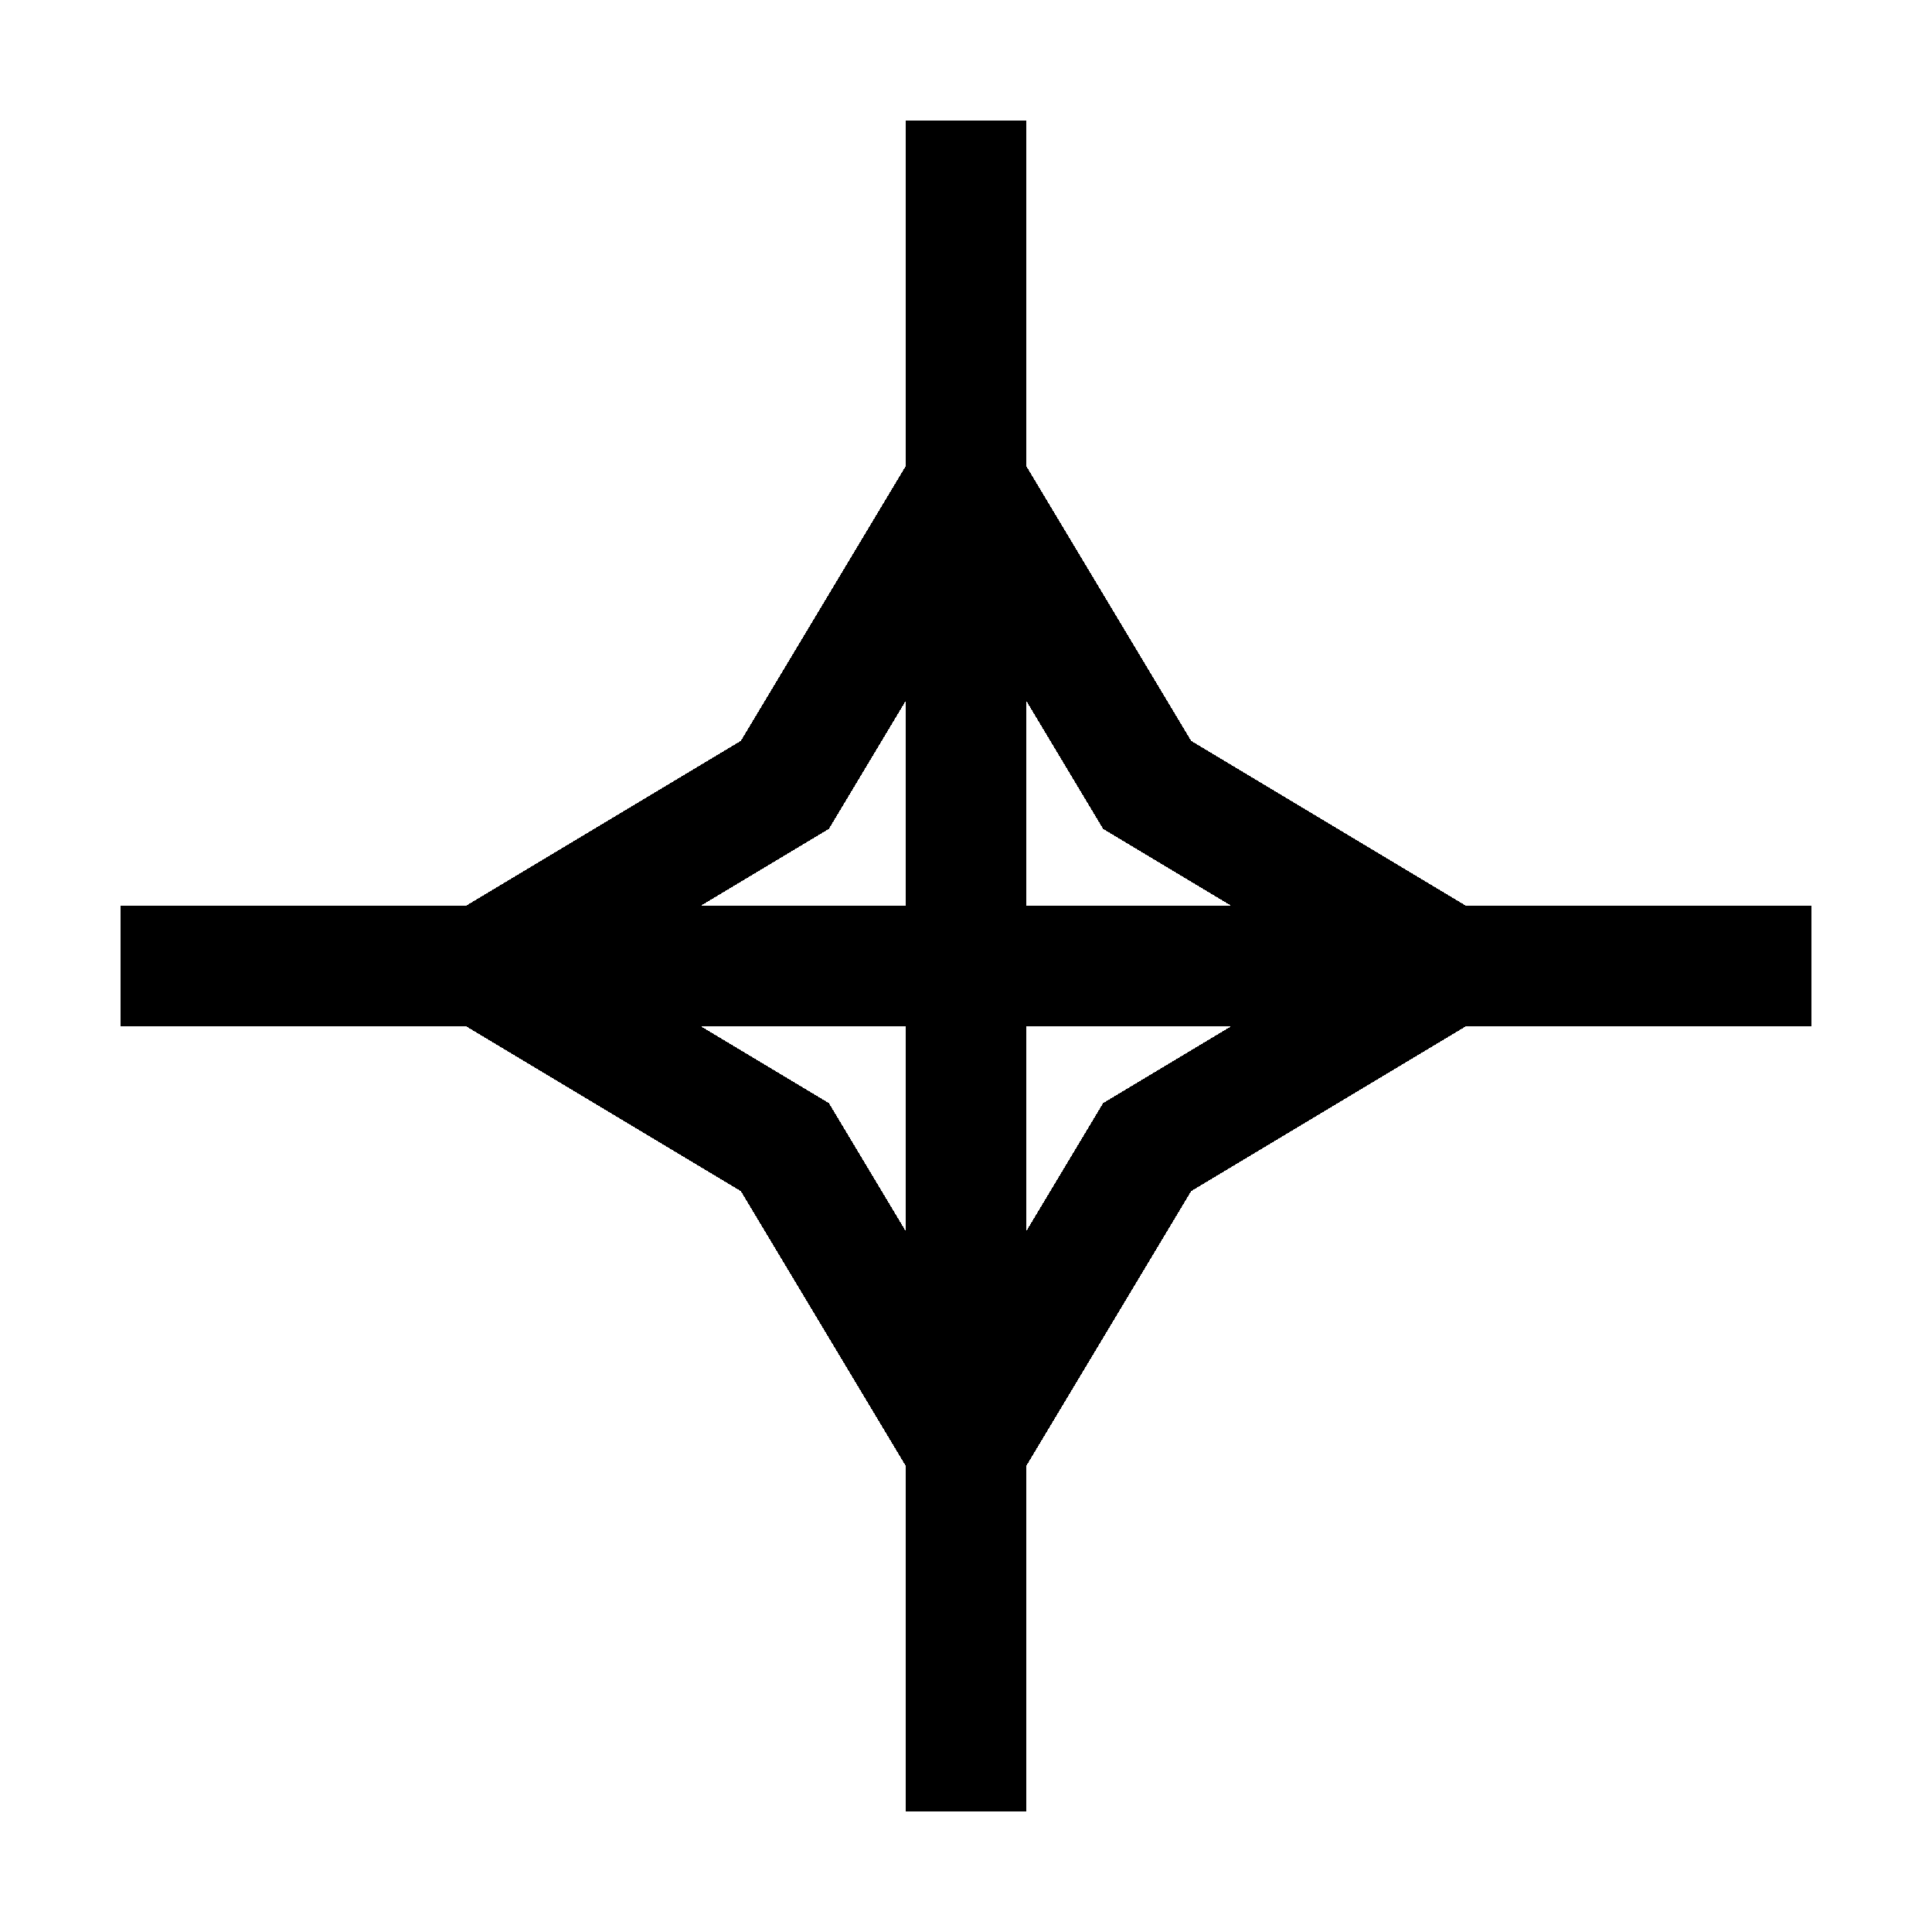
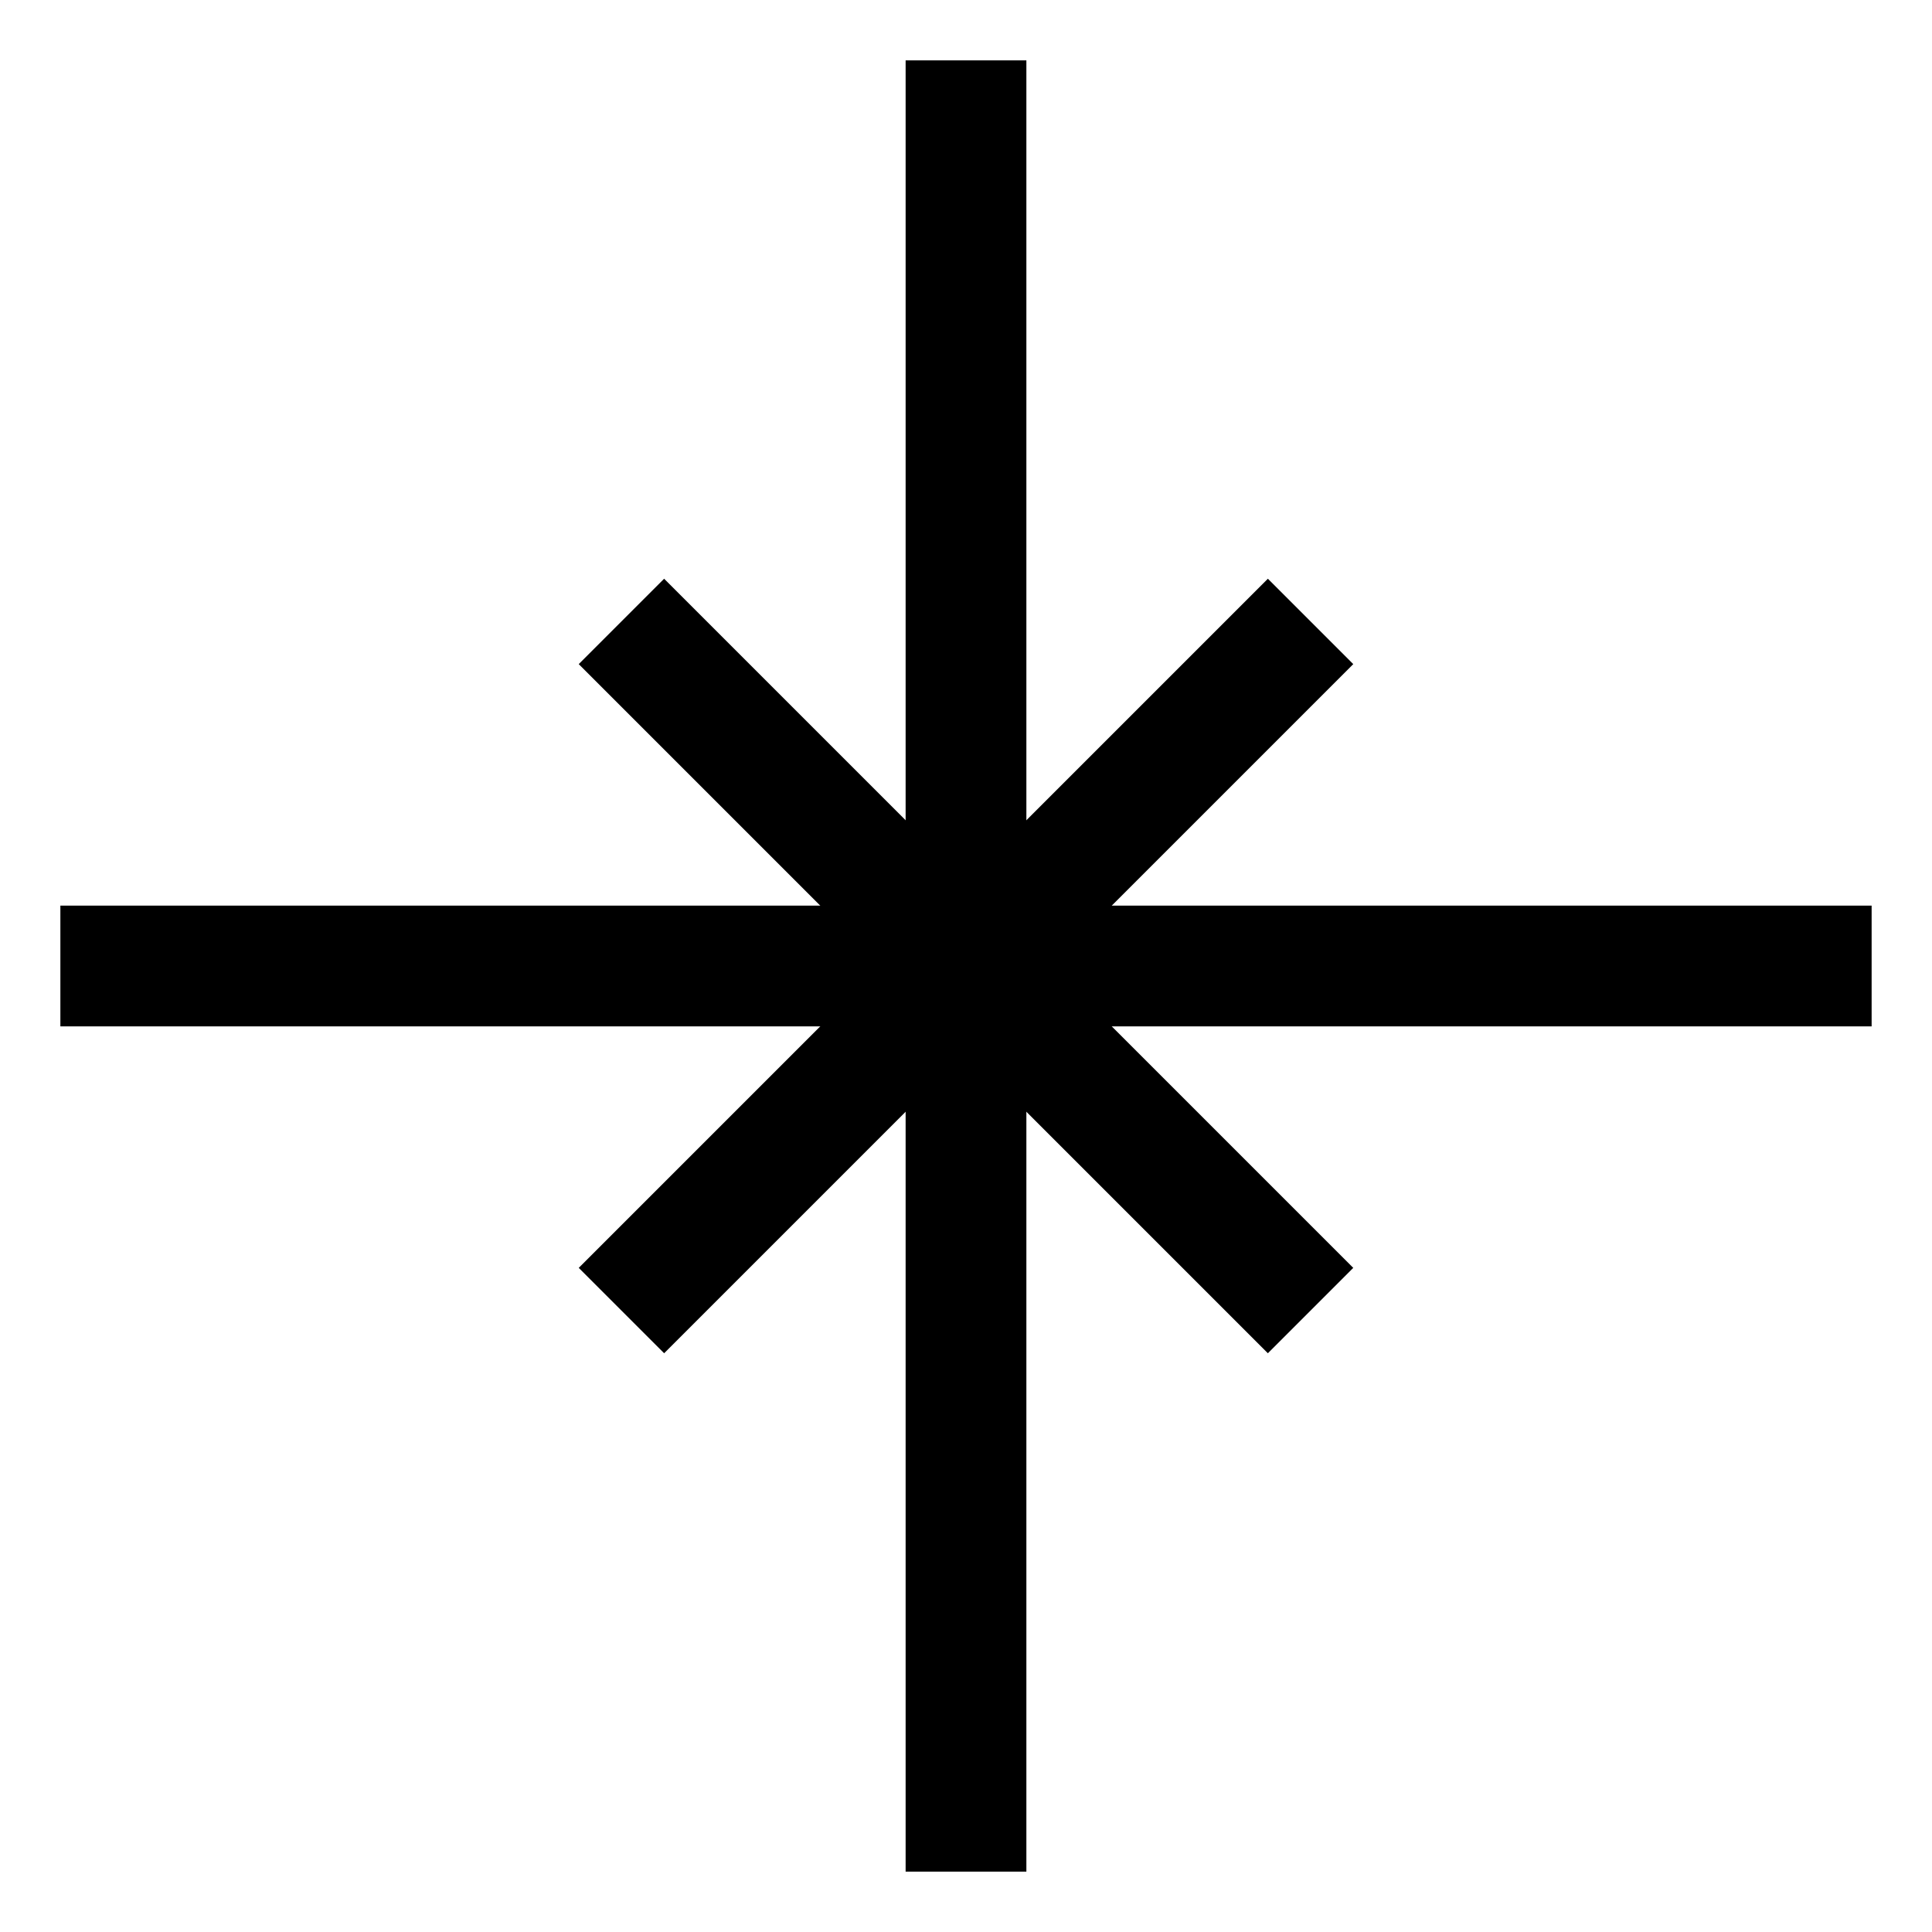
- <svg xmlns="http://www.w3.org/2000/svg" viewBox="0 0 16 16" width="16" height="16" fill="none" stroke="currentColor" stroke-width="1" stroke-linecap="square" stroke-linejoin="miter" shape-rendering="crispEdges">
-   <path d="M8 1.5v13" />
-   <path d="M1.5 8h13" />
-   <path d="M6.5 6.5 8 4l1.5 2.5L12 8l-2.5 1.5L8 12l-1.5-2.5L4 8Z" />
+ <svg xmlns="http://www.w3.org/2000/svg" viewBox="0 0 16 16" width="16" height="16" fill="none" stroke="currentColor" stroke-width="1" stroke-linecap="square" stroke-linejoin="miter">
+   <path d="M8 1v14M1 8h14" />
+   <path d="M5.5 5.5 10.5 10.5M10.5 5.5 5.5 10.5" />
</svg>
